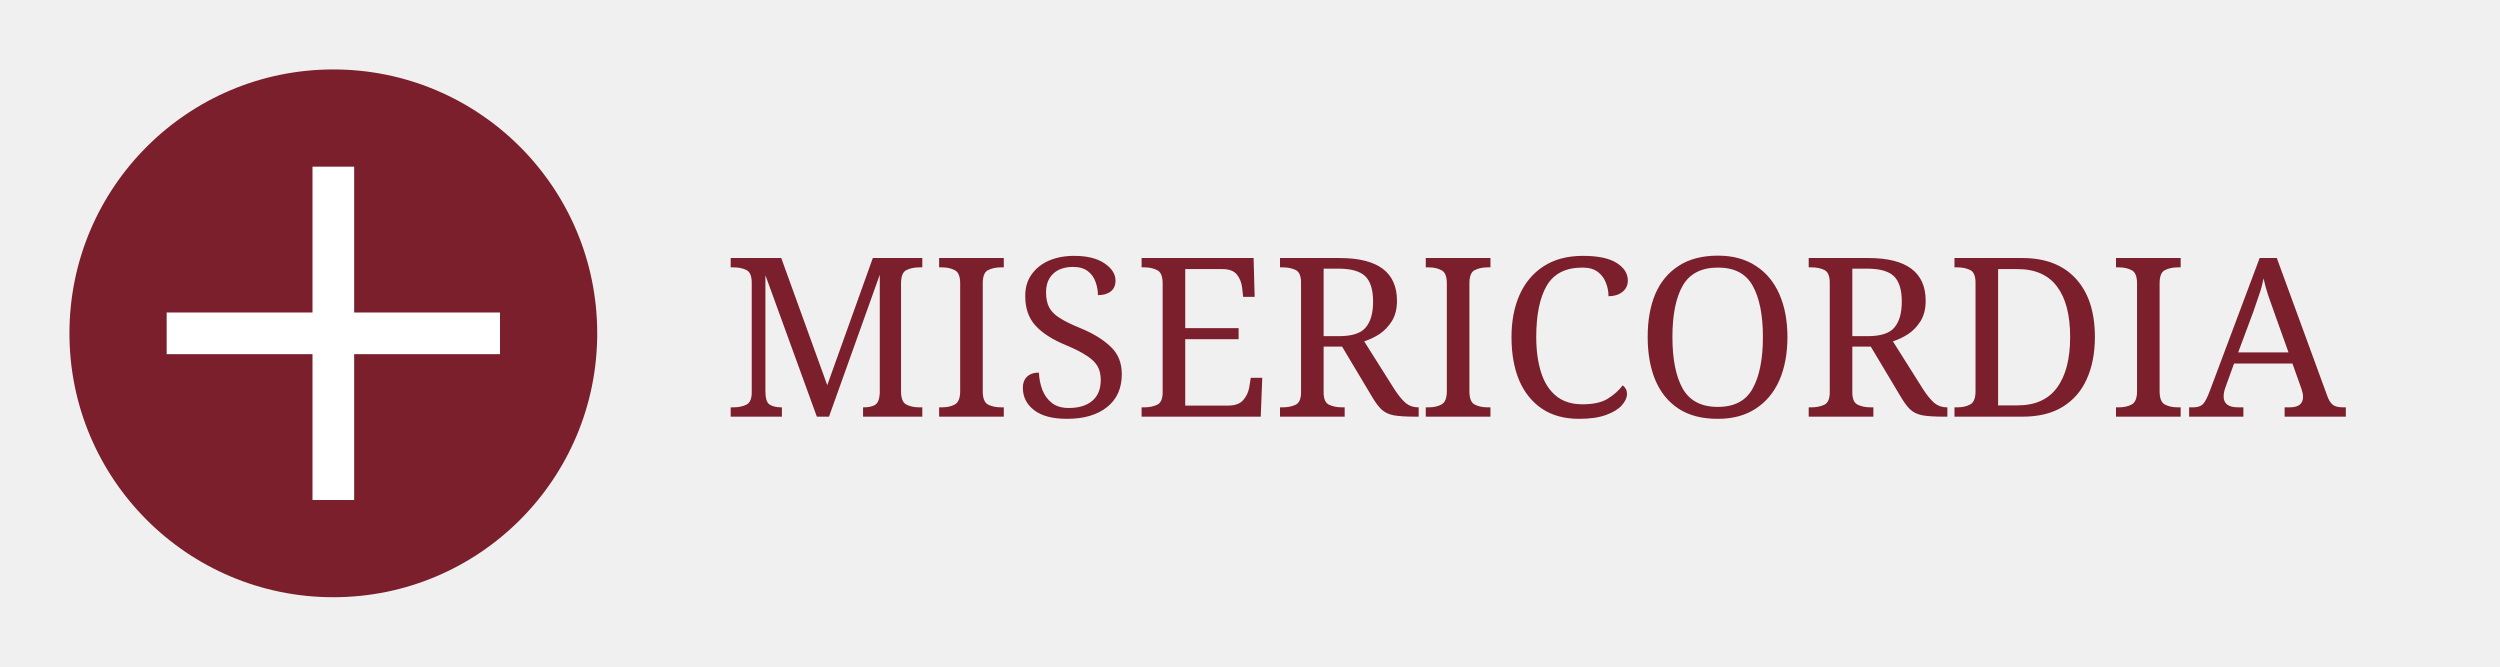
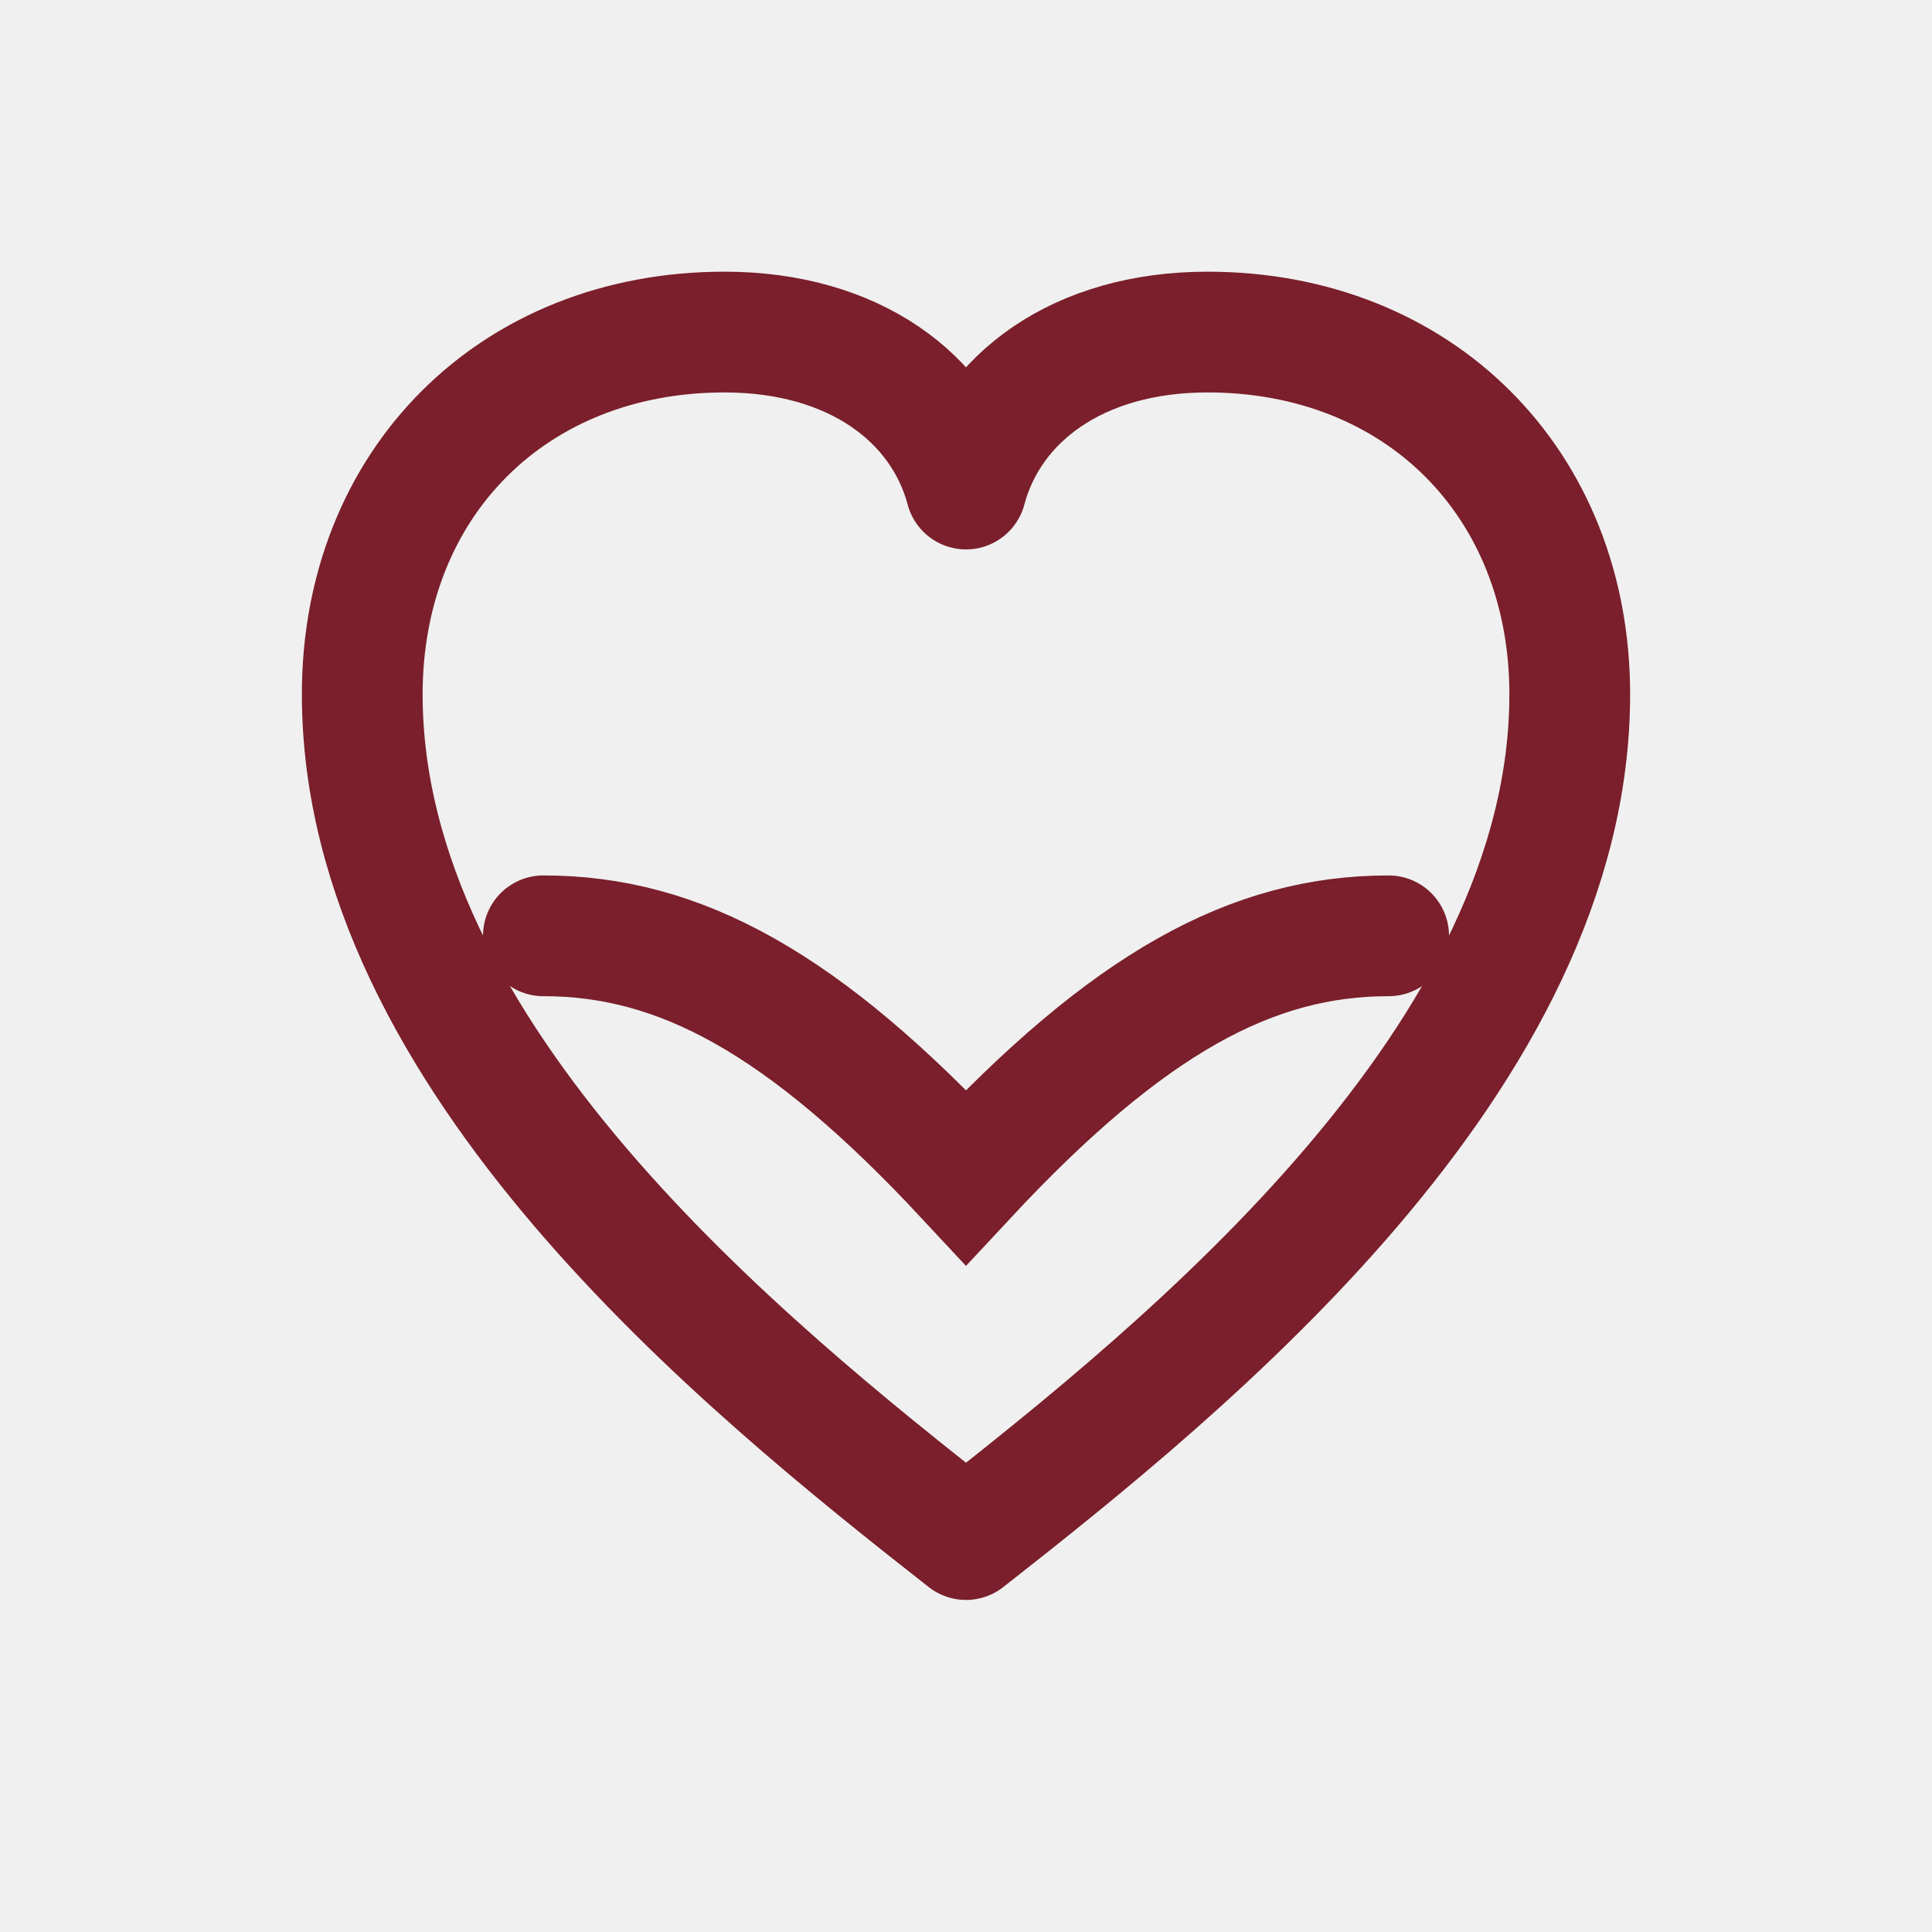
- <svg xmlns="http://www.w3.org/2000/svg" viewBox="0 0 180 48" role="img" aria-labelledby="title">
-   <circle cx="24" cy="24" r="19" fill="#7a1f2b" />
-   <path d="M24 12v24M12 24h24" stroke="#fff" stroke-width="3" />
-   <text x="52" y="30" fill="#7a1f2b" font-family="Georgia,serif" font-size="16">MISERICORDIA</text>
+ <svg xmlns="http://www.w3.org/2000/svg" viewBox="0 0 64 64" role="img" aria-labelledby="title">
+   <style>
+     .mark { fill: none; stroke: #7a1f2b; }
+     @media (prefers-color-scheme: dark) { .mark { stroke: #df838f; } }
+   </style>
+   <path class="mark" d="M12 23c0-7 5-12 12-12 4.3 0 7.2 2.2 8 5.2C32.8 13.2 35.7 11 40 11c7 0 12 5 12 12 0 12-12.6 22.2-20 28-7.4-5.8-20-16-20-28Z" stroke-width="4" stroke-linecap="round" stroke-linejoin="round" />
+   <path class="mark" d="M18 31c4.5 0 8.6 2.2 14 8 5.4-5.8 9.5-8 14-8" stroke-width="4" stroke-linecap="round" />
</svg>
